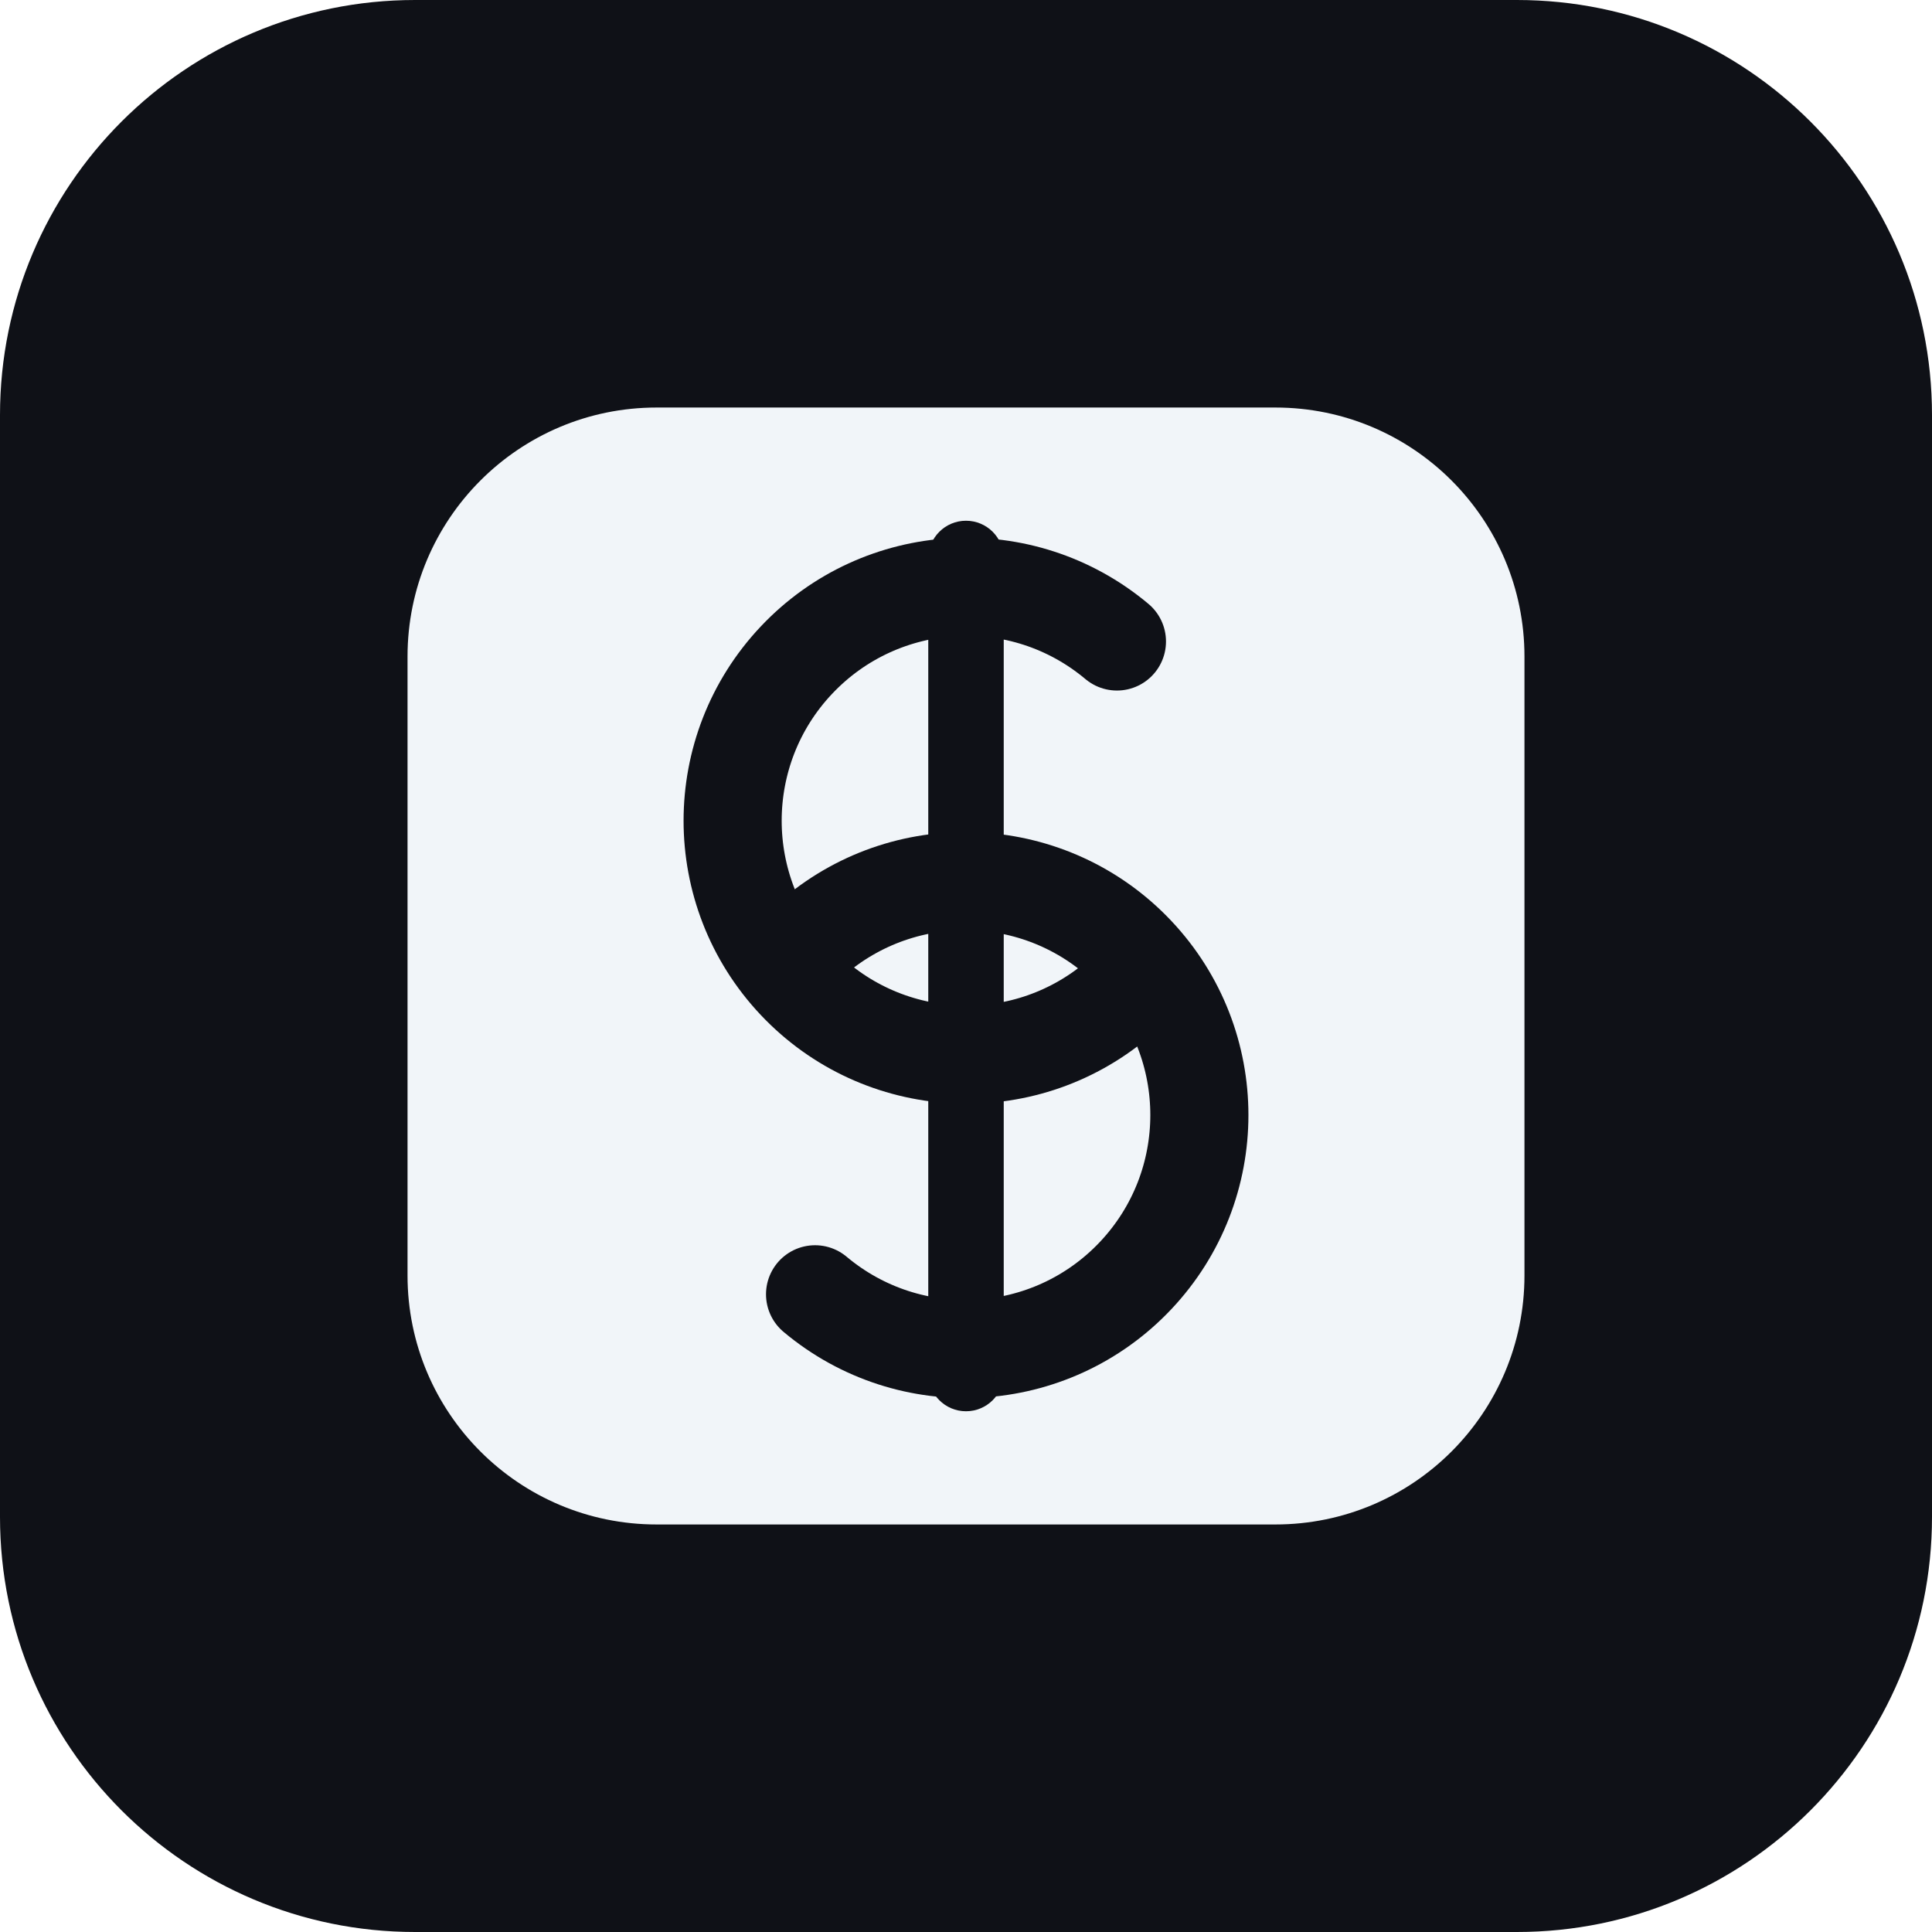
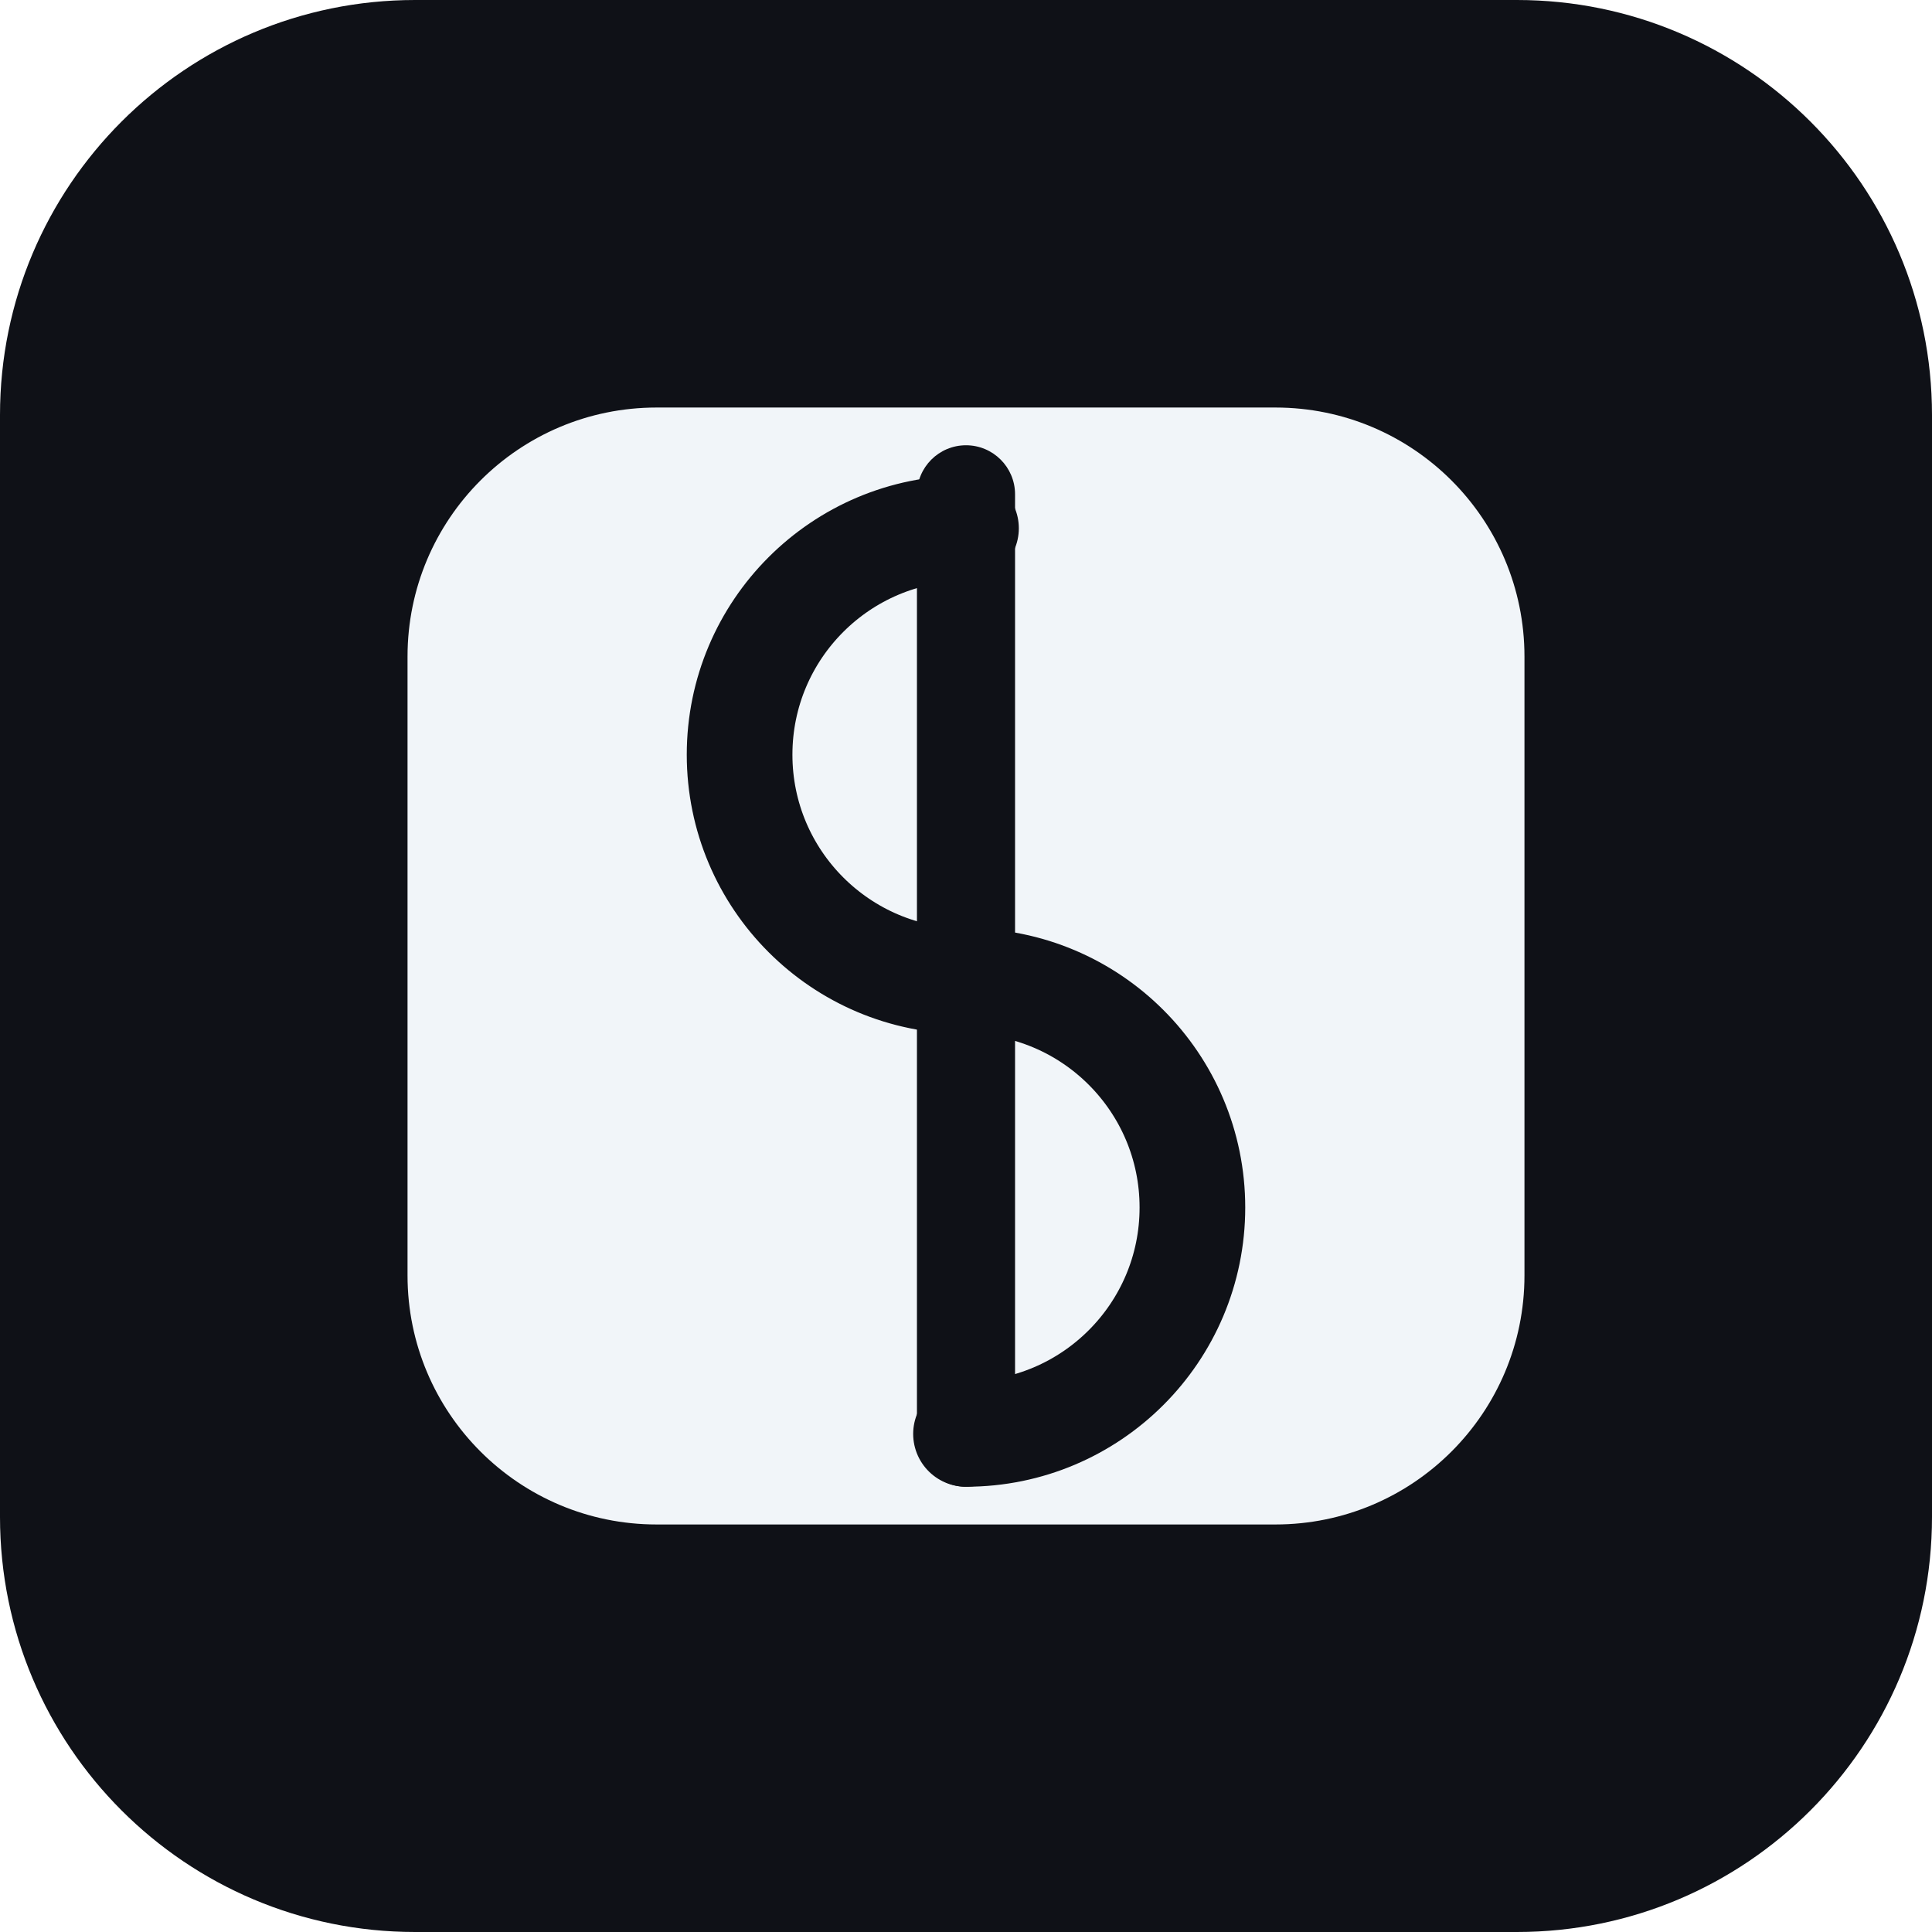
<svg xmlns="http://www.w3.org/2000/svg" viewBox="0 0 512 512">
  <rect width="512" height="512" rx="110" fill="#0f1117" />
  <rect x="108" y="108" width="296" height="296" rx="66" fill="#f1f5f9" />
-   <path d="M 296,170 A 62,62 0 1,0 296,265" fill="none" stroke="#0f1117" stroke-width="26" stroke-linecap="round" />
-   <path d="M 216,248 A 62,62 0 1,1 216,343" fill="none" stroke="#0f1117" stroke-width="26" stroke-linecap="round" />
-   <rect x="246" y="138" width="20" height="236" rx="10" fill="#0f1117" />
+   <path d="M 256,140 A 60,60 0 0,0 256,260" fill="none" stroke="#0f1117" stroke-width="28" stroke-linecap="round" />
+   <path d="M 256,260 A 60,60 0 0,1 256,380" fill="none" stroke="#0f1117" stroke-width="28" stroke-linecap="round" />
+   <rect x="243" y="118" width="26" height="276" rx="13" fill="#0f1117" />
</svg>
